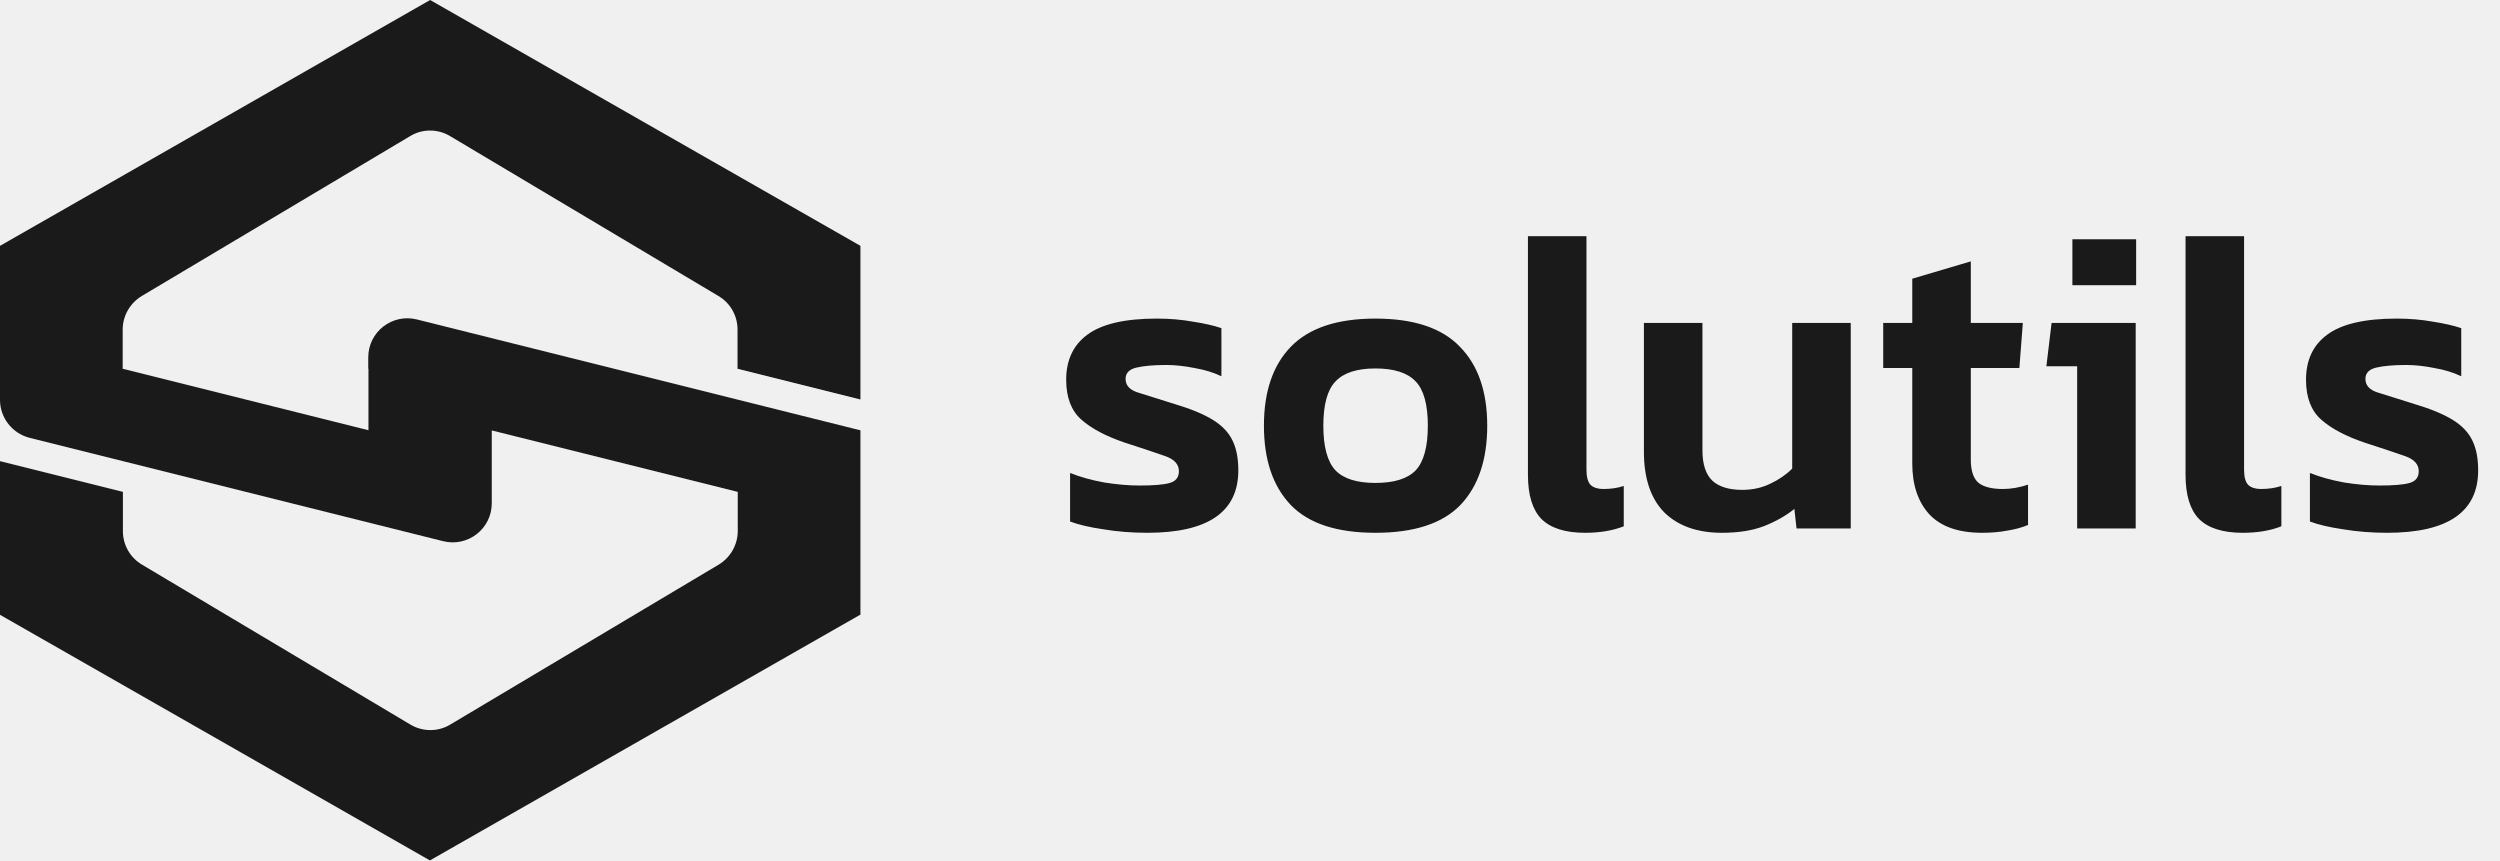
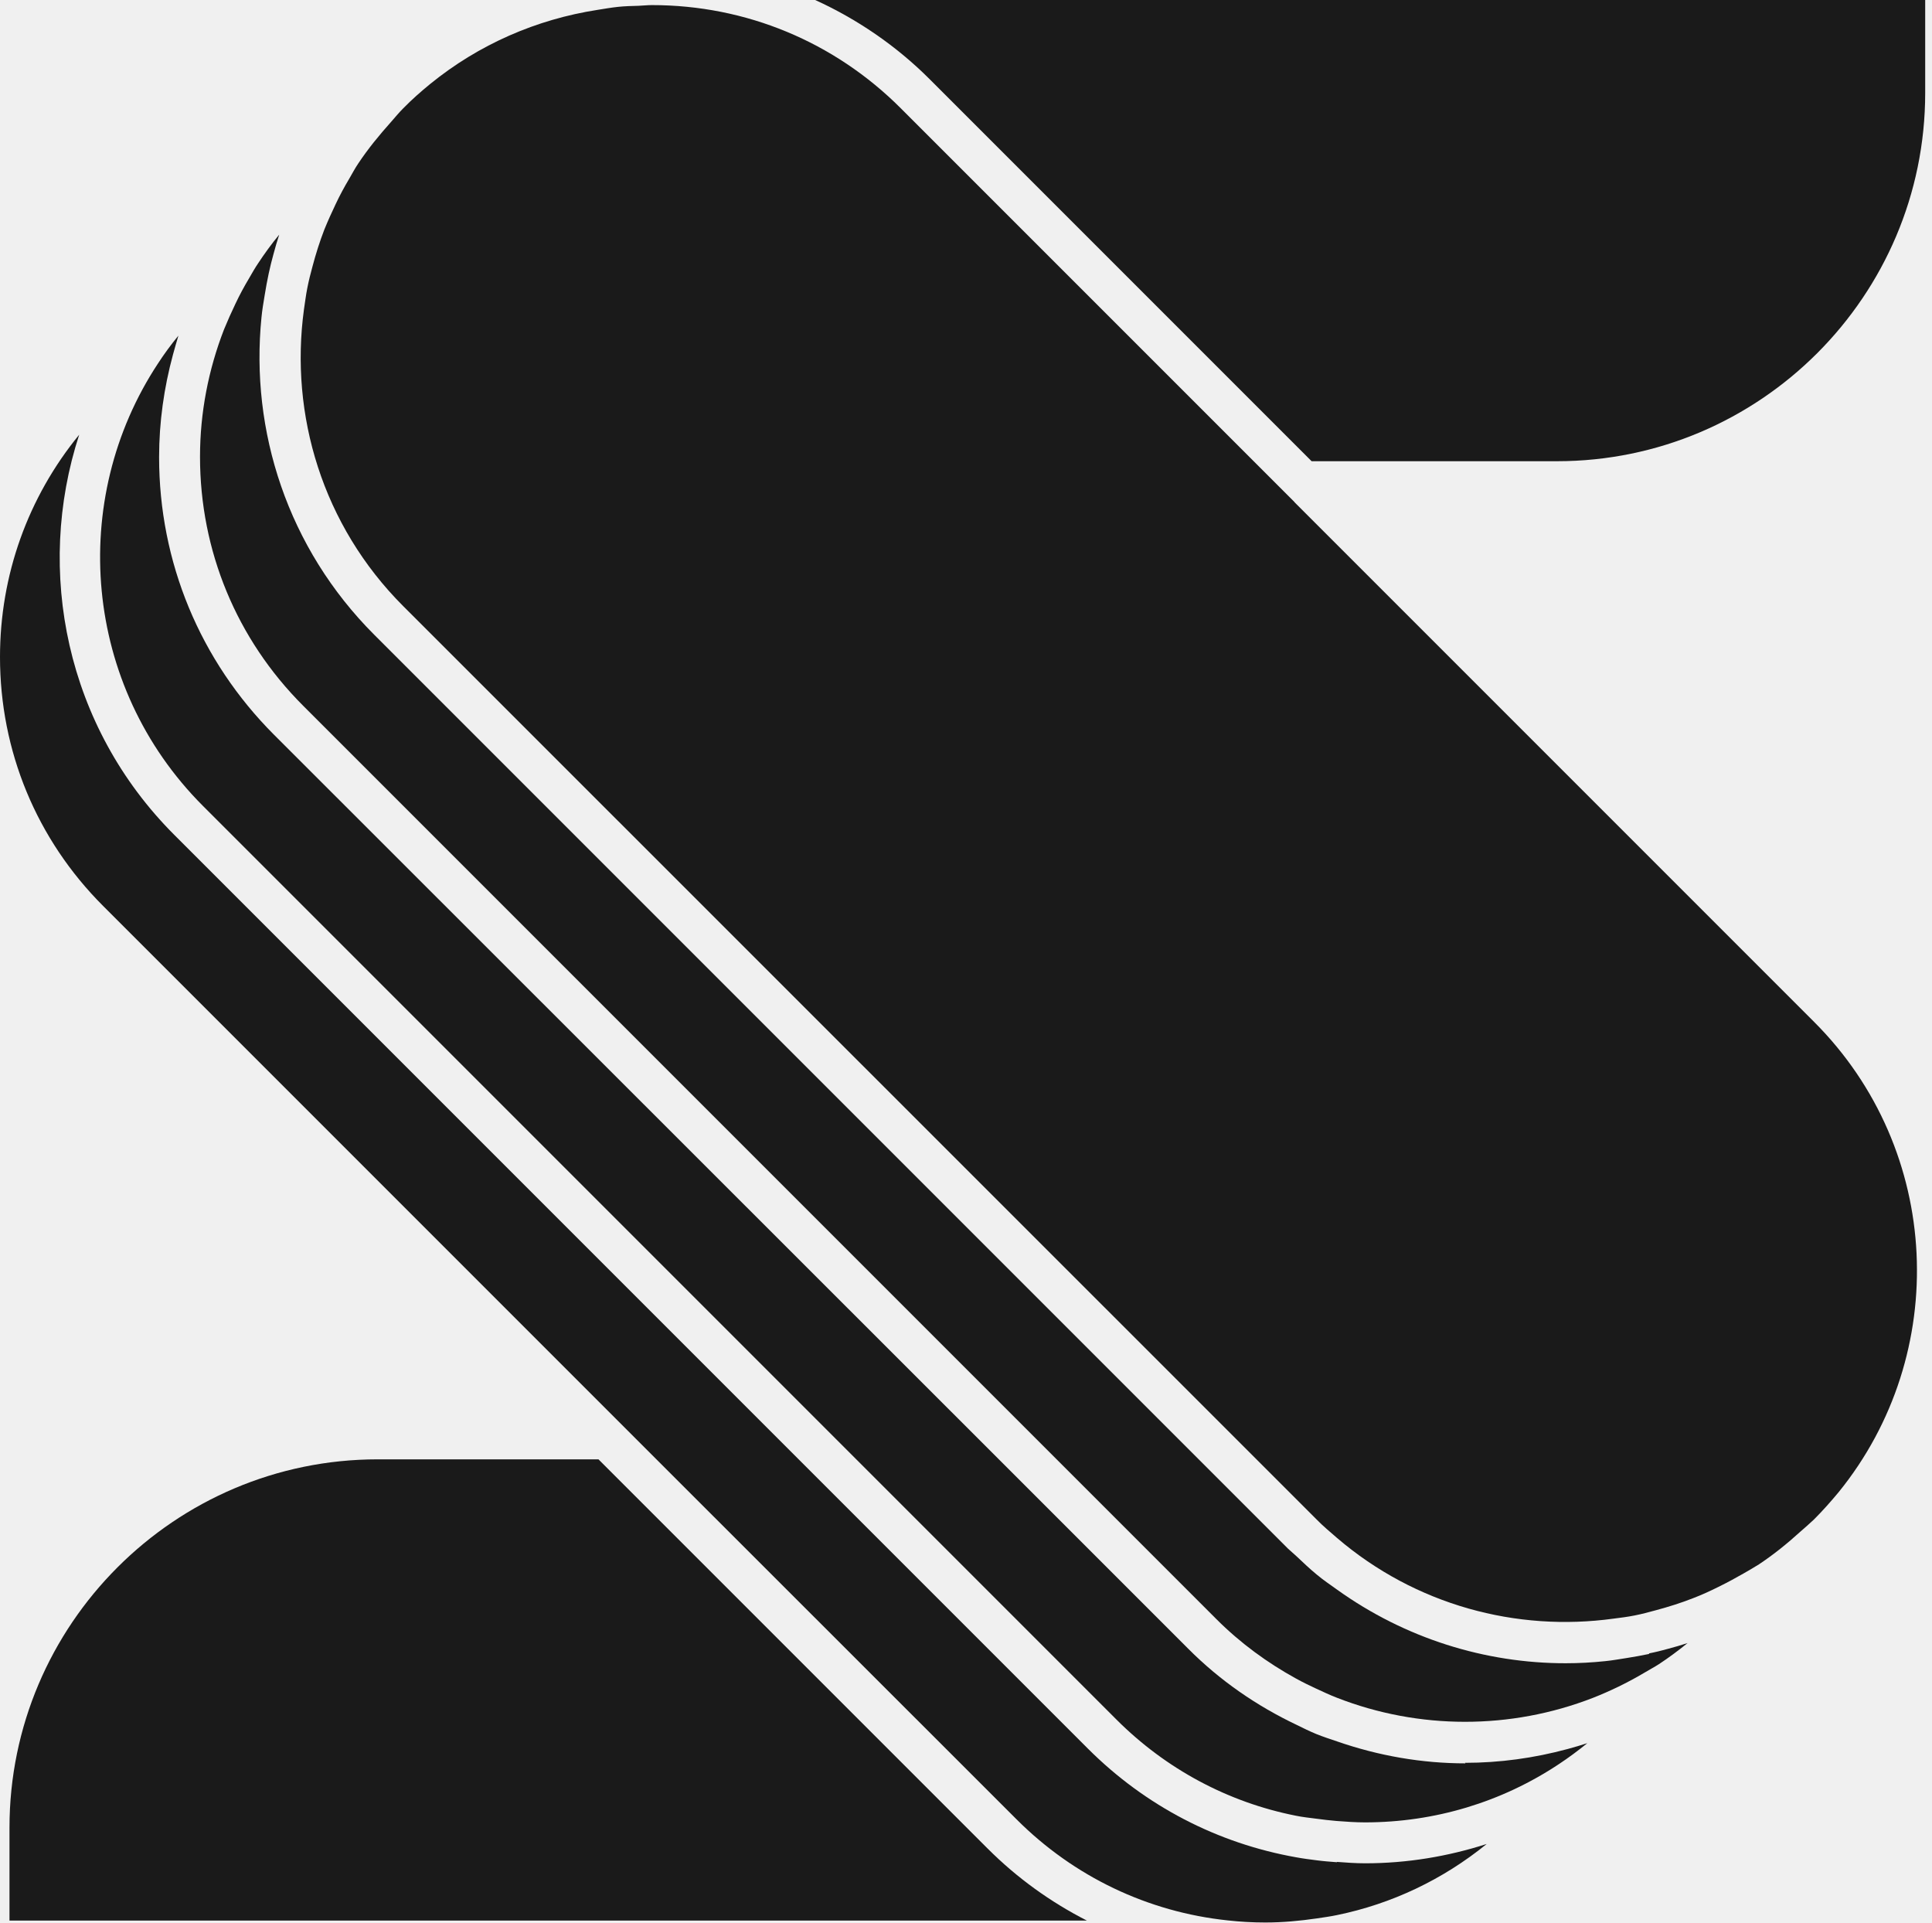
- <svg xmlns="http://www.w3.org/2000/svg" width="369" height="127" viewBox="0 0 369 127" fill="none">
-   <path d="M72.585 74.276C72.585 78.051 69.054 80.79 65.402 79.877L4.382 64.626C1.826 63.987 0 61.673 0 59.025V54.429V36.286L63.485 0L127 36.286V58.964L108.861 54.429V48.645C108.861 46.605 107.796 44.718 106.031 43.683L66.437 20.091C64.611 18.995 62.328 18.995 60.533 20.091L20.938 43.683C19.204 44.718 18.108 46.605 18.108 48.645V54.429L54.385 63.5V54.429H54.355V52.754C54.355 48.98 57.885 46.24 61.537 47.153L126.939 63.5H126.97H127V90.714L63.454 127L0 90.745V68.066L18.139 72.602V78.386C18.139 80.425 19.204 82.313 20.969 83.348L60.563 106.939C62.389 108.035 64.672 108.035 66.467 106.939L106.062 83.348C107.796 82.313 108.892 80.425 108.892 78.386V72.602L72.585 63.53V74.276Z" fill="#1A1A1A" />
-   <path d="M169.336 78.64C167.075 78.64 164.92 78.469 162.872 78.128C160.824 77.829 159.181 77.445 157.944 76.976V69.808C159.437 70.405 161.123 70.875 163 71.216C164.877 71.515 166.605 71.664 168.184 71.664C170.317 71.664 171.811 71.536 172.664 71.28C173.56 71.024 174.008 70.448 174.008 69.552C174.008 68.528 173.325 67.781 171.96 67.312C170.637 66.843 168.653 66.181 166.008 65.328C163.235 64.389 161.101 63.259 159.608 61.936C158.115 60.613 157.368 58.651 157.368 56.048C157.368 53.147 158.413 50.928 160.504 49.392C162.637 47.813 166.051 47.024 170.744 47.024C172.621 47.024 174.392 47.173 176.056 47.472C177.72 47.728 179.128 48.048 180.28 48.432V55.536C179.128 54.981 177.805 54.576 176.312 54.32C174.819 54.021 173.432 53.872 172.152 53.872C170.317 53.872 168.845 54 167.736 54.256C166.669 54.512 166.136 55.067 166.136 55.92C166.136 56.859 166.712 57.52 167.864 57.904C169.059 58.288 170.893 58.864 173.368 59.632C175.8 60.357 177.699 61.147 179.064 62C180.429 62.853 181.389 63.877 181.944 65.072C182.499 66.224 182.776 67.675 182.776 69.424C182.776 75.568 178.296 78.64 169.336 78.64ZM203.003 78.64C197.329 78.64 193.169 77.275 190.524 74.544C187.878 71.771 186.556 67.867 186.556 62.832C186.556 57.797 187.878 53.915 190.524 51.184C193.212 48.411 197.372 47.024 203.003 47.024C208.678 47.024 212.838 48.411 215.484 51.184C218.172 53.915 219.516 57.797 219.516 62.832C219.516 67.867 218.193 71.771 215.548 74.544C212.902 77.275 208.721 78.64 203.003 78.64ZM203.003 71.28C205.777 71.28 207.761 70.661 208.956 69.424C210.15 68.144 210.748 65.947 210.748 62.832C210.748 59.717 210.15 57.541 208.956 56.304C207.761 55.024 205.777 54.384 203.003 54.384C200.273 54.384 198.31 55.024 197.116 56.304C195.921 57.541 195.324 59.717 195.324 62.832C195.324 65.947 195.921 68.144 197.116 69.424C198.31 70.661 200.273 71.28 203.003 71.28ZM233.971 78.64C231.027 78.64 228.872 77.957 227.507 76.592C226.184 75.227 225.523 73.051 225.523 70.064V34.864H234.163V69.36C234.163 70.427 234.376 71.173 234.803 71.6C235.23 71.984 235.848 72.176 236.659 72.176C237.768 72.176 238.771 72.027 239.667 71.728V77.68C238.046 78.32 236.147 78.64 233.971 78.64ZM254.161 78.64C250.534 78.64 247.697 77.637 245.649 75.632C243.643 73.584 242.641 70.597 242.641 66.672V47.664H251.281V66.48C251.281 68.528 251.771 70.021 252.753 70.96C253.734 71.856 255.206 72.304 257.169 72.304C258.662 72.304 260.027 72.005 261.265 71.408C262.545 70.811 263.633 70.064 264.529 69.168V47.664H273.169V78H265.169L264.849 75.12C263.569 76.144 262.054 76.997 260.305 77.68C258.598 78.32 256.55 78.64 254.161 78.64ZM292.555 78.64C289.056 78.64 286.454 77.723 284.747 75.888C283.083 74.053 282.251 71.557 282.251 68.4V54.32H277.963V47.664H282.251V41.136L290.891 38.576V47.664H298.571L298.059 54.32H290.891V67.824C290.891 69.488 291.275 70.64 292.043 71.28C292.811 71.877 294.006 72.176 295.627 72.176C296.822 72.176 298.059 71.963 299.339 71.536V77.488C298.4 77.872 297.376 78.149 296.267 78.32C295.158 78.533 293.92 78.64 292.555 78.64ZM305.885 42.096V35.312H315.293V42.096H305.885ZM306.589 78V54.064H302.045L302.813 47.664H315.229V78H306.589ZM331.034 78.64C328.09 78.64 325.935 77.957 324.57 76.592C323.247 75.227 322.586 73.051 322.586 70.064V34.864H331.226V69.36C331.226 70.427 331.439 71.173 331.866 71.6C332.292 71.984 332.911 72.176 333.722 72.176C334.831 72.176 335.834 72.027 336.73 71.728V77.68C335.108 78.32 333.21 78.64 331.034 78.64ZM352.336 78.64C350.075 78.64 347.92 78.469 345.872 78.128C343.824 77.829 342.181 77.445 340.944 76.976V69.808C342.437 70.405 344.123 70.875 346 71.216C347.877 71.515 349.605 71.664 351.184 71.664C353.317 71.664 354.811 71.536 355.664 71.28C356.56 71.024 357.008 70.448 357.008 69.552C357.008 68.528 356.325 67.781 354.96 67.312C353.637 66.843 351.653 66.181 349.008 65.328C346.235 64.389 344.101 63.259 342.608 61.936C341.115 60.613 340.368 58.651 340.368 56.048C340.368 53.147 341.413 50.928 343.504 49.392C345.637 47.813 349.051 47.024 353.744 47.024C355.621 47.024 357.392 47.173 359.056 47.472C360.72 47.728 362.128 48.048 363.28 48.432V55.536C362.128 54.981 360.805 54.576 359.312 54.32C357.819 54.021 356.432 53.872 355.152 53.872C353.317 53.872 351.845 54 350.736 54.256C349.669 54.512 349.136 55.067 349.136 55.92C349.136 56.859 349.712 57.52 350.864 57.904C352.059 58.288 353.893 58.864 356.368 59.632C358.8 60.357 360.699 61.147 362.064 62C363.429 62.853 364.389 63.877 364.944 65.072C365.499 66.224 365.776 67.675 365.776 69.424C365.776 75.568 361.296 78.64 352.336 78.64Z" fill="#1A1A1A" />
+ <svg xmlns="http://www.w3.org/2000/svg" width="201" height="200" viewBox="0 0 201 200" fill="none">
+   <g clip-path="url(#clip0_102_2)">
+     <path d="M62.264 151.804H39.298C18.178 151.804 0.987 168.996 0.987 190.116V199.781H113.072C109.308 197.862 105.819 195.359 102.75 192.29L62.264 151.804V151.804Z" fill="#1A1A1A" />
+     <path d="M84.809 0C89.175 1.991 93.231 4.75 96.721 8.24L136.457 47.977H161.98C183.1 47.977 200.292 30.785 200.292 9.665V0H84.809Z" fill="#1A1A1A" />
+     <path d="M139.107 193.715C138.394 193.66 137.682 193.606 136.987 193.514C136.275 193.423 135.562 193.332 134.868 193.204C126.701 191.76 119.174 187.887 113.182 181.895L83.091 151.804L80.972 149.685L78.853 147.566L18.124 86.837C6.888 75.601 3.617 59.395 8.24 45.218C2.905 51.74 0 59.816 0 68.347C0 78.122 3.8 87.312 10.724 94.236L64.036 147.547L66.155 149.667L68.274 151.786L105.764 189.257C111.738 195.232 119.43 198.886 127.706 199.763C129.003 199.909 130.319 199.982 131.634 199.982C133.443 199.982 135.215 199.817 136.969 199.562C137.682 199.452 138.394 199.361 139.088 199.214C144.789 198.045 150.105 195.524 154.673 191.815C150.635 193.112 146.396 193.825 142.03 193.825C141.043 193.825 140.057 193.752 139.07 193.679L139.107 193.715Z" fill="#1A1A1A" />
+     <path d="M152.462 183.429C147.931 183.429 143.418 182.644 139.107 181.146C138.394 180.908 137.682 180.671 136.987 180.396C136.275 180.104 135.562 179.757 134.868 179.41C130.794 177.473 126.957 174.861 123.596 171.481L103.919 151.804L101.8 149.685L99.68 147.566L28.519 76.441C20.809 68.731 16.552 58.464 16.552 47.556C16.552 43.903 17.064 40.322 17.996 36.887C18.179 36.229 18.361 35.571 18.562 34.914C17.795 35.846 17.082 36.814 16.443 37.8C7.07 51.996 8.623 71.344 21.12 83.84L84.827 147.547L86.946 149.667L89.066 151.786L116.141 178.862C121.33 184.05 127.798 187.485 134.813 188.874C135.508 189.02 136.238 189.093 136.933 189.184C137.645 189.276 138.339 189.367 139.052 189.422C140.038 189.495 141.007 189.568 142.012 189.568C149.283 189.568 156.244 187.449 162.163 183.521C163.186 182.845 164.173 182.114 165.141 181.328C164.465 181.547 163.789 181.748 163.113 181.931C159.605 182.881 156.025 183.374 152.407 183.374L152.462 183.429Z" fill="#1A1A1A" />
+     <path d="M171.572 172.047C170.805 172.212 170.037 172.339 169.27 172.467C168.521 172.577 167.772 172.723 167.005 172.796C165.634 172.942 164.246 173.015 162.876 173.015C154.526 173.015 146.195 170.439 139.107 165.36C138.394 164.849 137.663 164.356 136.987 163.789C136.256 163.186 135.562 162.529 134.868 161.871C134.576 161.597 134.283 161.359 133.991 161.085L124.728 151.822L122.609 149.703L120.49 147.584L38.933 66.027C29.926 57.02 26.016 44.816 27.204 33.014C27.277 32.246 27.405 31.497 27.533 30.73C27.66 29.962 27.788 29.213 27.953 28.464C28.099 27.788 28.263 27.112 28.446 26.455C28.629 25.761 28.83 25.084 29.049 24.409C28.263 25.358 27.533 26.363 26.857 27.387C26.509 27.898 26.217 28.428 25.907 28.958C25.395 29.816 24.92 30.693 24.5 31.589C24.08 32.465 23.678 33.361 23.312 34.256C21.686 38.44 20.809 42.916 20.809 47.52C20.809 57.294 24.61 66.484 31.534 73.408L105.654 147.529L107.774 149.648L109.893 151.768L126.555 168.43C129.058 170.933 131.872 172.979 134.831 174.605C135.526 174.989 136.238 175.336 136.951 175.665C137.663 175.993 138.358 176.322 139.07 176.596C147.62 179.94 157.175 179.94 165.726 176.615C166.621 176.267 167.516 175.866 168.393 175.445C169.288 175.007 170.184 174.532 171.042 174.02C171.554 173.71 172.084 173.436 172.595 173.107C173.618 172.431 174.605 171.7 175.573 170.914C174.897 171.134 174.221 171.335 173.527 171.517C172.869 171.7 172.212 171.864 171.554 171.992L171.572 172.047Z" fill="#1A1A1A" />
+     <path d="M134.685 52.233L132.566 50.114L130.447 47.995L93.706 11.254C86.8 4.348 77.61 0.53 67.818 0.53C67.361 0.53 66.904 0.585 66.429 0.603C65.717 0.621 65.004 0.639 64.31 0.713C63.597 0.786 62.885 0.914 62.191 1.023C55.796 2.01 49.822 4.622 44.779 8.715C43.793 9.519 42.843 10.359 41.947 11.273C41.491 11.729 41.107 12.204 40.687 12.679C39.445 14.068 38.275 15.493 37.27 17.009C36.923 17.521 36.649 18.051 36.339 18.581C35.827 19.439 35.352 20.316 34.932 21.211C34.512 22.088 34.11 22.983 33.744 23.879C33.251 25.158 32.849 26.436 32.502 27.752C32.301 28.483 32.118 29.213 31.972 29.963C31.826 30.693 31.735 31.442 31.625 32.173C30.127 43.135 33.543 54.645 41.947 63.049L126.482 147.566L128.601 149.685L130.721 151.804L134.85 155.933L136.969 158.052C137.645 158.747 138.376 159.35 139.088 159.971C147.255 166.968 157.778 169.763 167.863 168.375C168.594 168.284 169.325 168.192 170.056 168.046C170.805 167.9 171.554 167.699 172.285 167.498C173.582 167.151 174.861 166.749 176.121 166.256C177.035 165.908 177.912 165.507 178.789 165.068C179.684 164.63 180.561 164.155 181.42 163.661C181.949 163.351 182.479 163.058 182.991 162.73C184.507 161.725 185.932 160.574 187.321 159.313C187.796 158.893 188.271 158.491 188.728 158.052C189.641 157.139 190.481 156.189 191.285 155.221C202.941 140.861 202.101 119.649 188.728 106.294L134.667 52.233H134.685Z" fill="#1A1A1A" />
+   </g>
+   <defs>
+     <clipPath id="clip0_102_2">
+       <rect width="200.292" height="200" fill="white" />
+     </clipPath>
+   </defs>
</svg>
